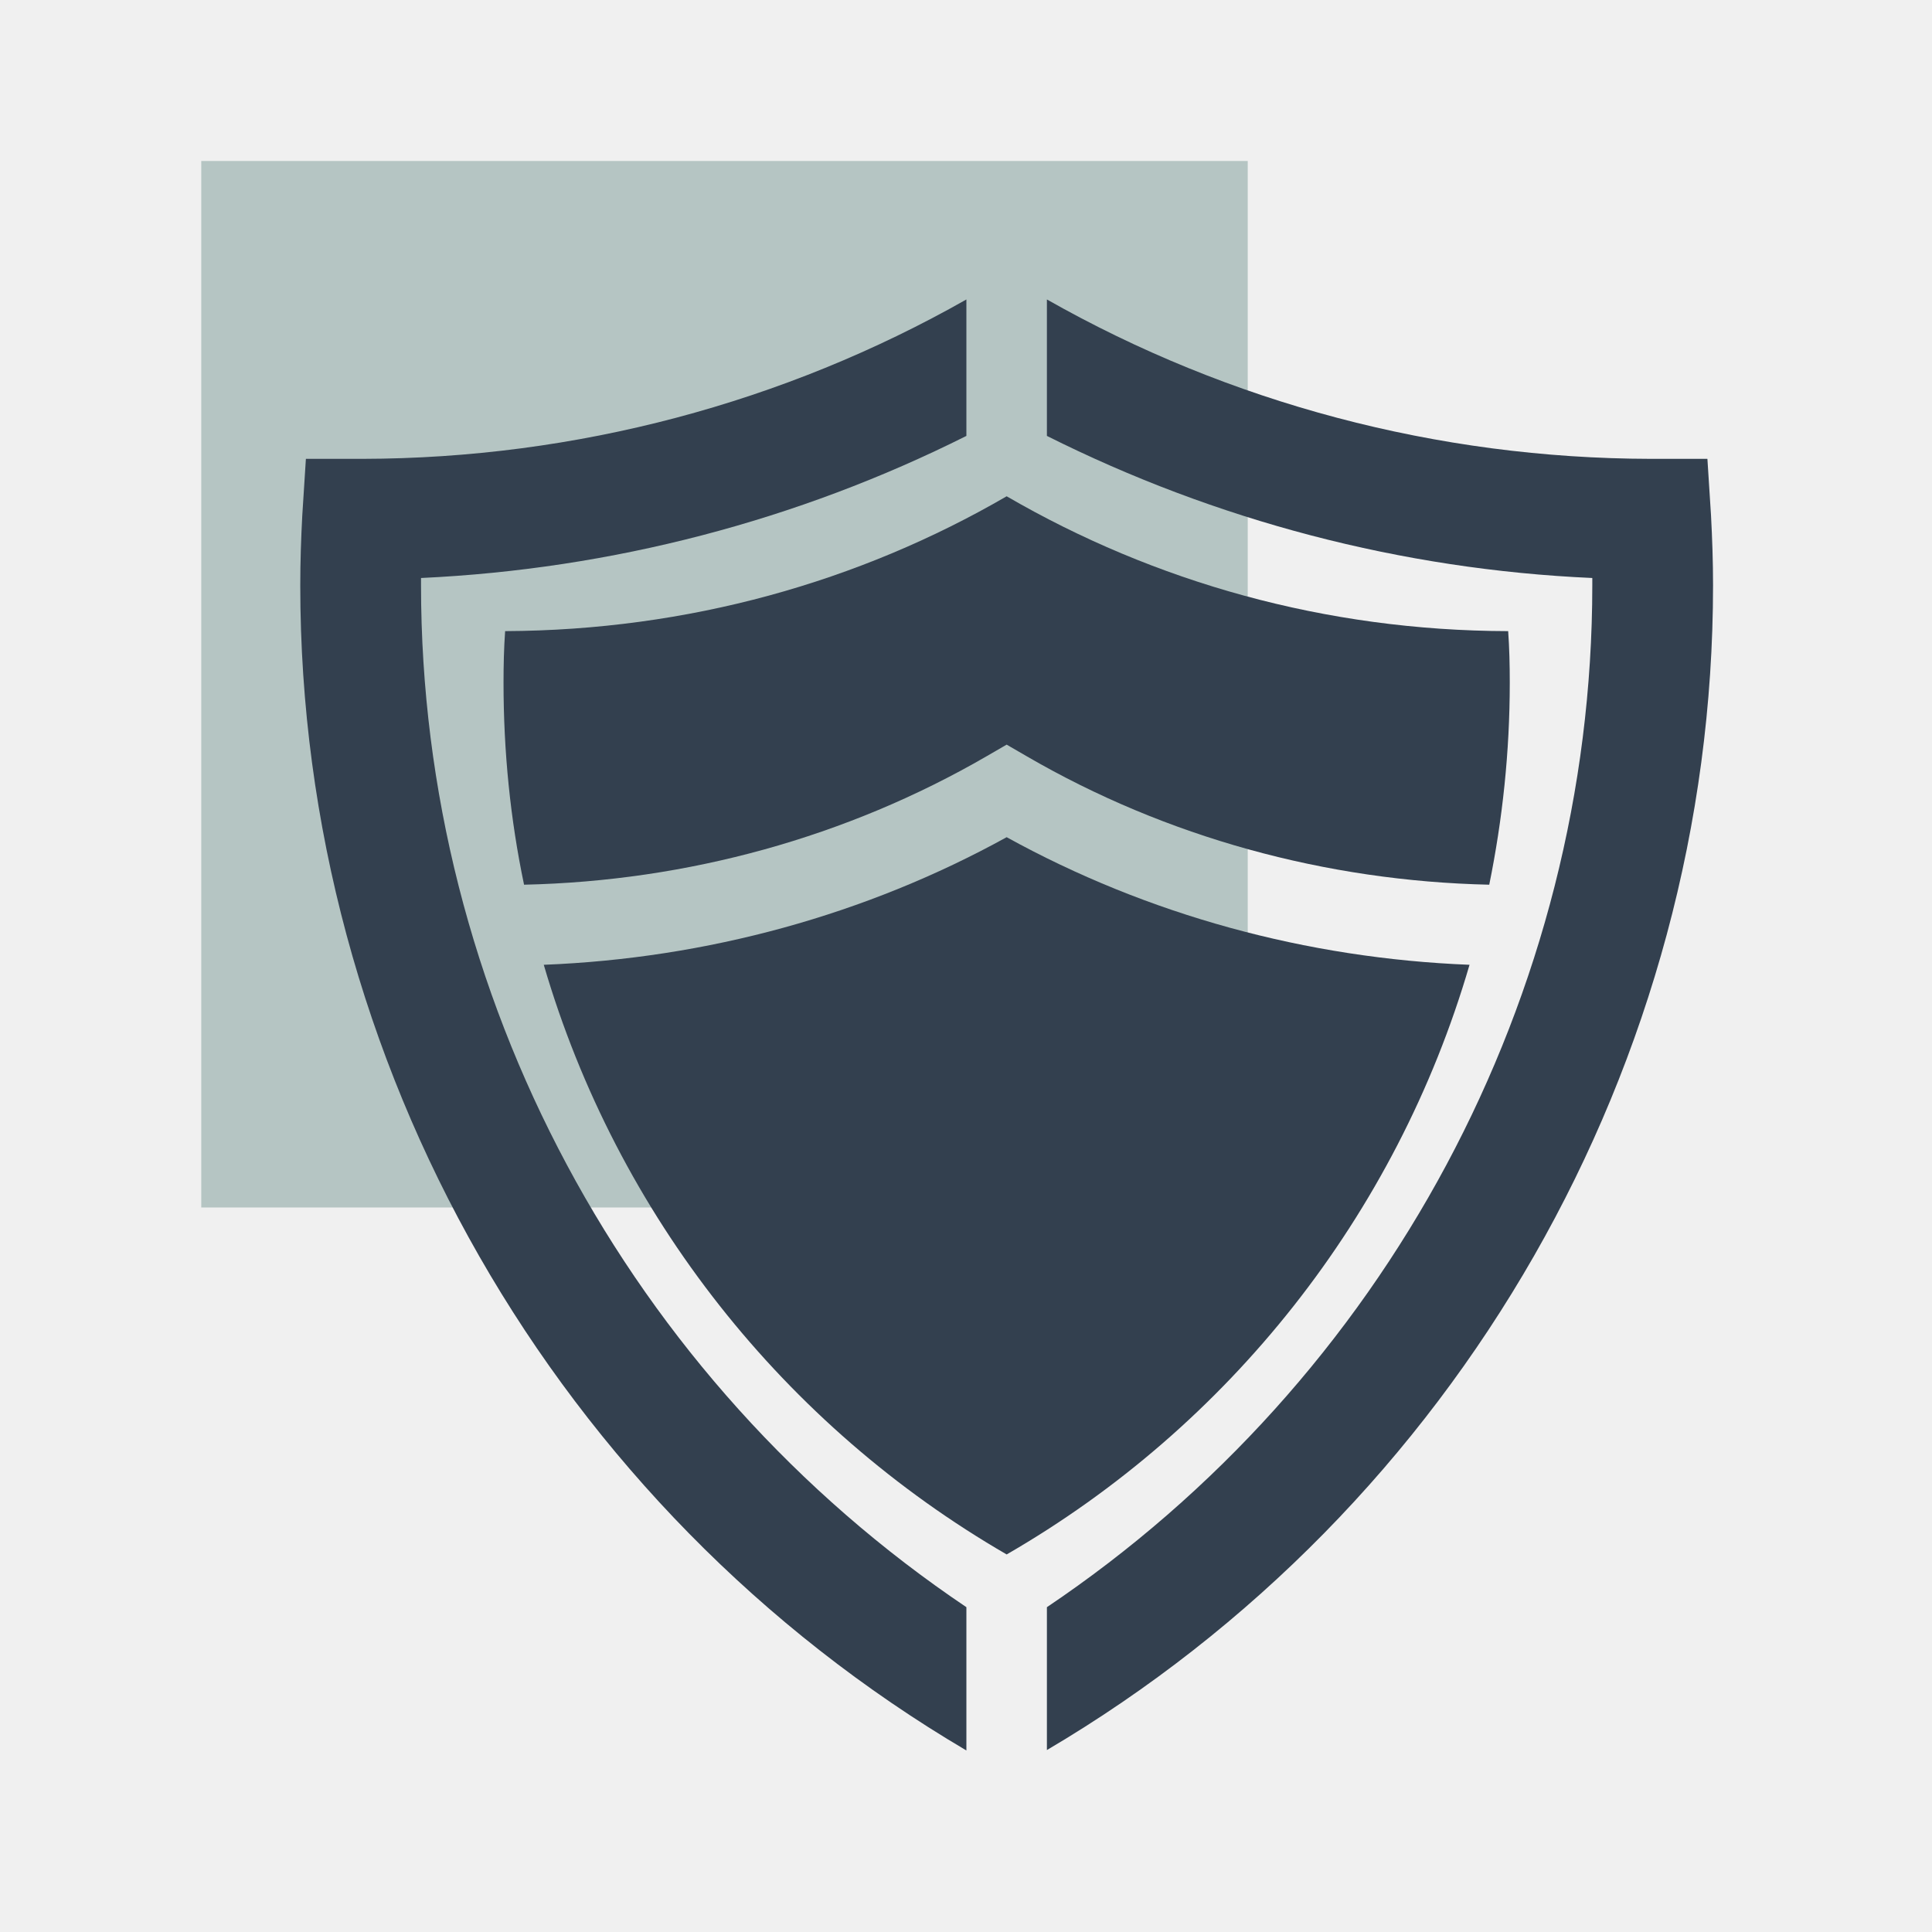
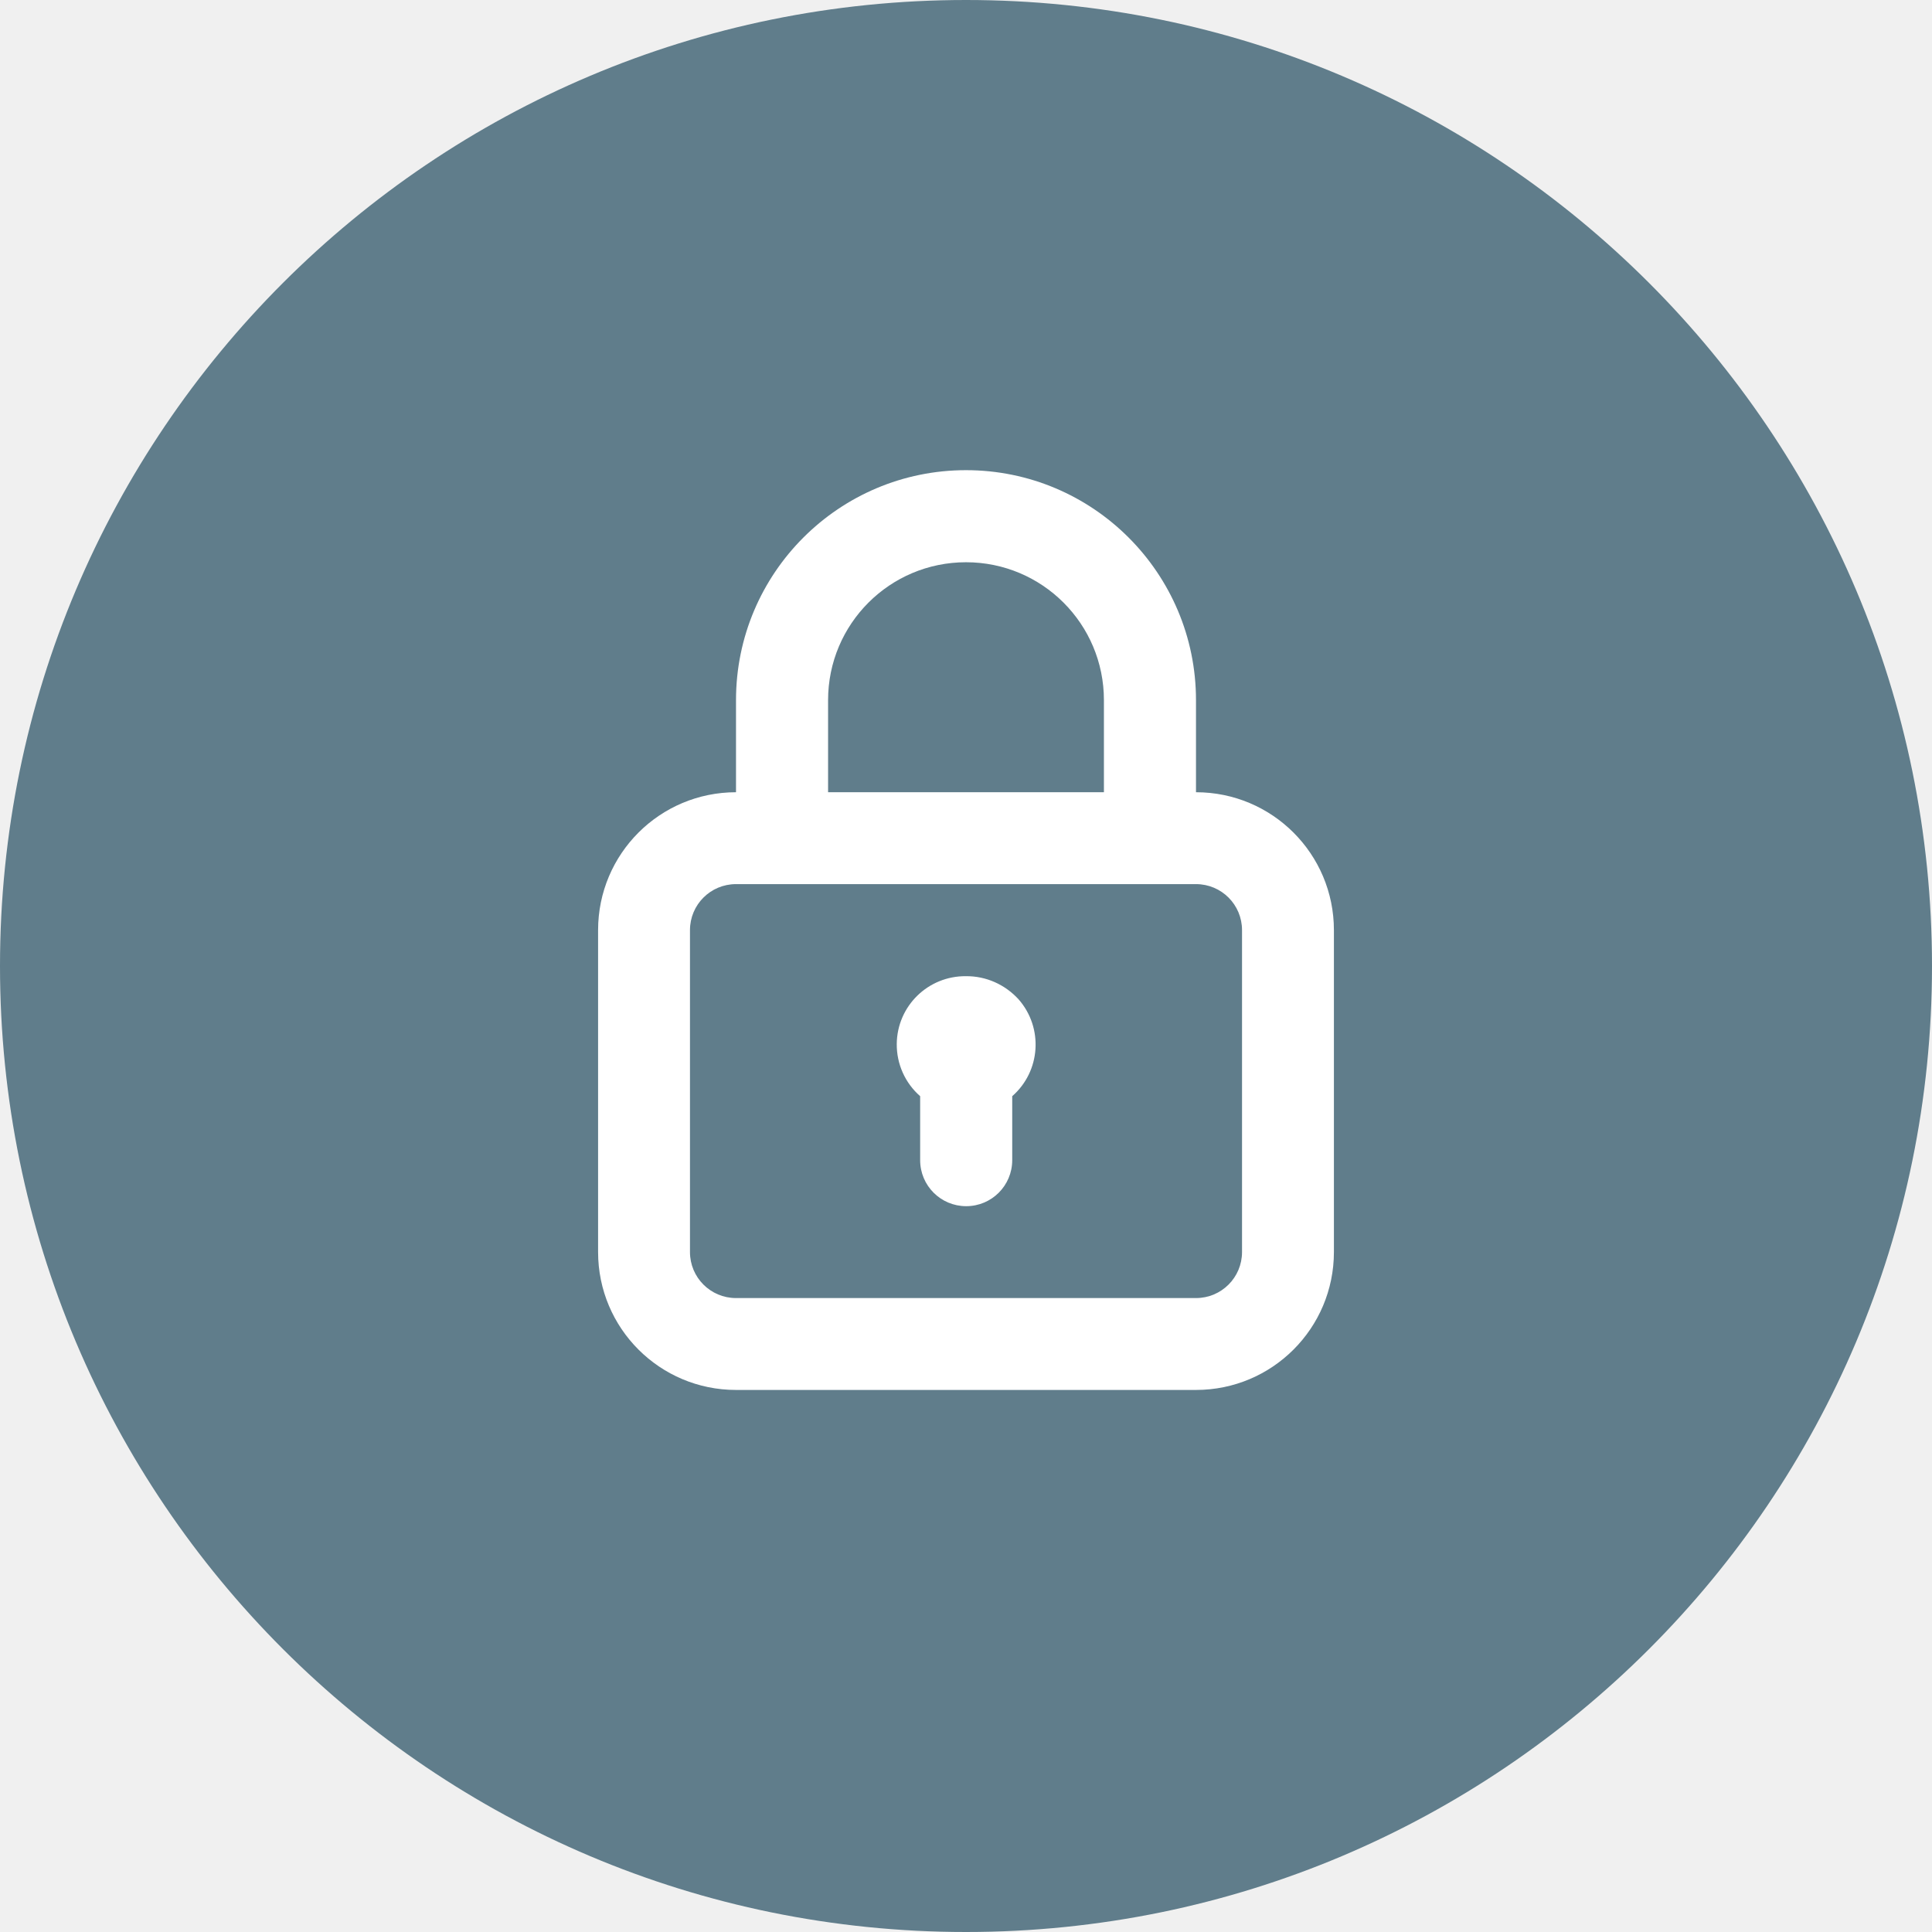
- <svg xmlns="http://www.w3.org/2000/svg" width="88" height="88" viewBox="0 0 88 88" fill="none">
-   <path d="M56.833 7.333H9.167V55H56.833V7.333Z" fill="#B5C5C3" />
-   <path d="M44.018 73.205C28.618 62.847 19.177 45.357 19.177 26.657C19.177 26.547 19.177 26.437 19.177 26.327C27.867 25.923 36.337 23.705 44.018 19.855V13.64C35.713 18.352 26.217 20.882 16.518 20.9H13.933L13.768 23.485C13.713 24.53 13.677 25.593 13.677 26.675C13.677 48.418 25.3 68.695 44.018 79.732V73.205Z" fill="#33404F" />
-   <path d="M77.935 23.485L77.77 20.9H75.185C65.468 20.882 55.99 18.352 47.685 13.64V19.855C55.367 23.705 63.837 25.942 72.527 26.327C72.527 26.437 72.527 26.547 72.527 26.657C72.527 45.357 63.085 62.847 47.685 73.205V79.713C66.403 68.677 78.027 48.4 78.027 26.657C78.027 25.575 77.99 24.53 77.935 23.485Z" fill="#33404F" />
-   <path d="M44.935 34.448L45.852 33.917L46.768 34.448C53.112 38.133 60.39 40.132 67.833 40.297C68.438 37.327 68.768 34.247 68.768 31.093C68.768 30.287 68.75 29.517 68.695 28.747C60.372 28.728 52.58 26.51 45.852 22.605C39.123 26.51 31.332 28.71 23.008 28.747C22.953 29.517 22.935 30.305 22.935 31.093C22.935 34.247 23.247 37.327 23.87 40.297C31.313 40.132 38.573 38.133 44.935 34.448Z" fill="#33404F" />
-   <path d="M45.852 38.133C39.435 41.672 32.193 43.652 24.768 43.945C28.105 55.367 35.75 64.955 45.852 70.803C55.953 64.973 63.598 55.385 66.935 43.945C59.51 43.652 52.268 41.672 45.852 38.133Z" fill="#33404F" />
+ <svg xmlns="http://www.w3.org/2000/svg" width="800px" height="800px" viewBox="0 0 1024 1024">
+   <circle cx="512" cy="512" r="512" style="fill:#607d8b" />
+   <path d="M512 517.4c-20.1-.2-36.5 15.8-36.7 35.9-.1 10.6 4.4 20.7 12.4 27.7v33.9c0 13.5 10.9 24.4 24.4 24.4 13.5 0 24.4-10.9 24.4-24.4V581c15.1-13.2 16.6-36.2 3.4-51.3-7.2-7.9-17.3-12.4-27.9-12.3zm121.9-97.5v-48.8c0-67.3-54.6-121.9-121.9-121.9s-121.9 54.6-121.9 121.9v48.8c-40.4 0-73.1 32.7-73.1 73.1v170.6c0 40.4 32.7 73.1 73.1 73.1h243.8c40.4 0 73.1-32.7 73.1-73.1V493c0-40.4-32.7-73.1-73.1-73.1zm-195-48.8c0-40.4 32.7-73.1 73.1-73.1s73.1 32.7 73.1 73.1v48.8H438.9v-48.8zm219.4 292.5c0 13.5-10.9 24.4-24.4 24.4H390.1c-13.5 0-24.4-10.9-24.4-24.4V493c0-13.5 10.9-24.4 24.4-24.4h243.8c13.5 0 24.4 10.9 24.4 24.4v170.6z" style="fill:#fff" />
</svg>
